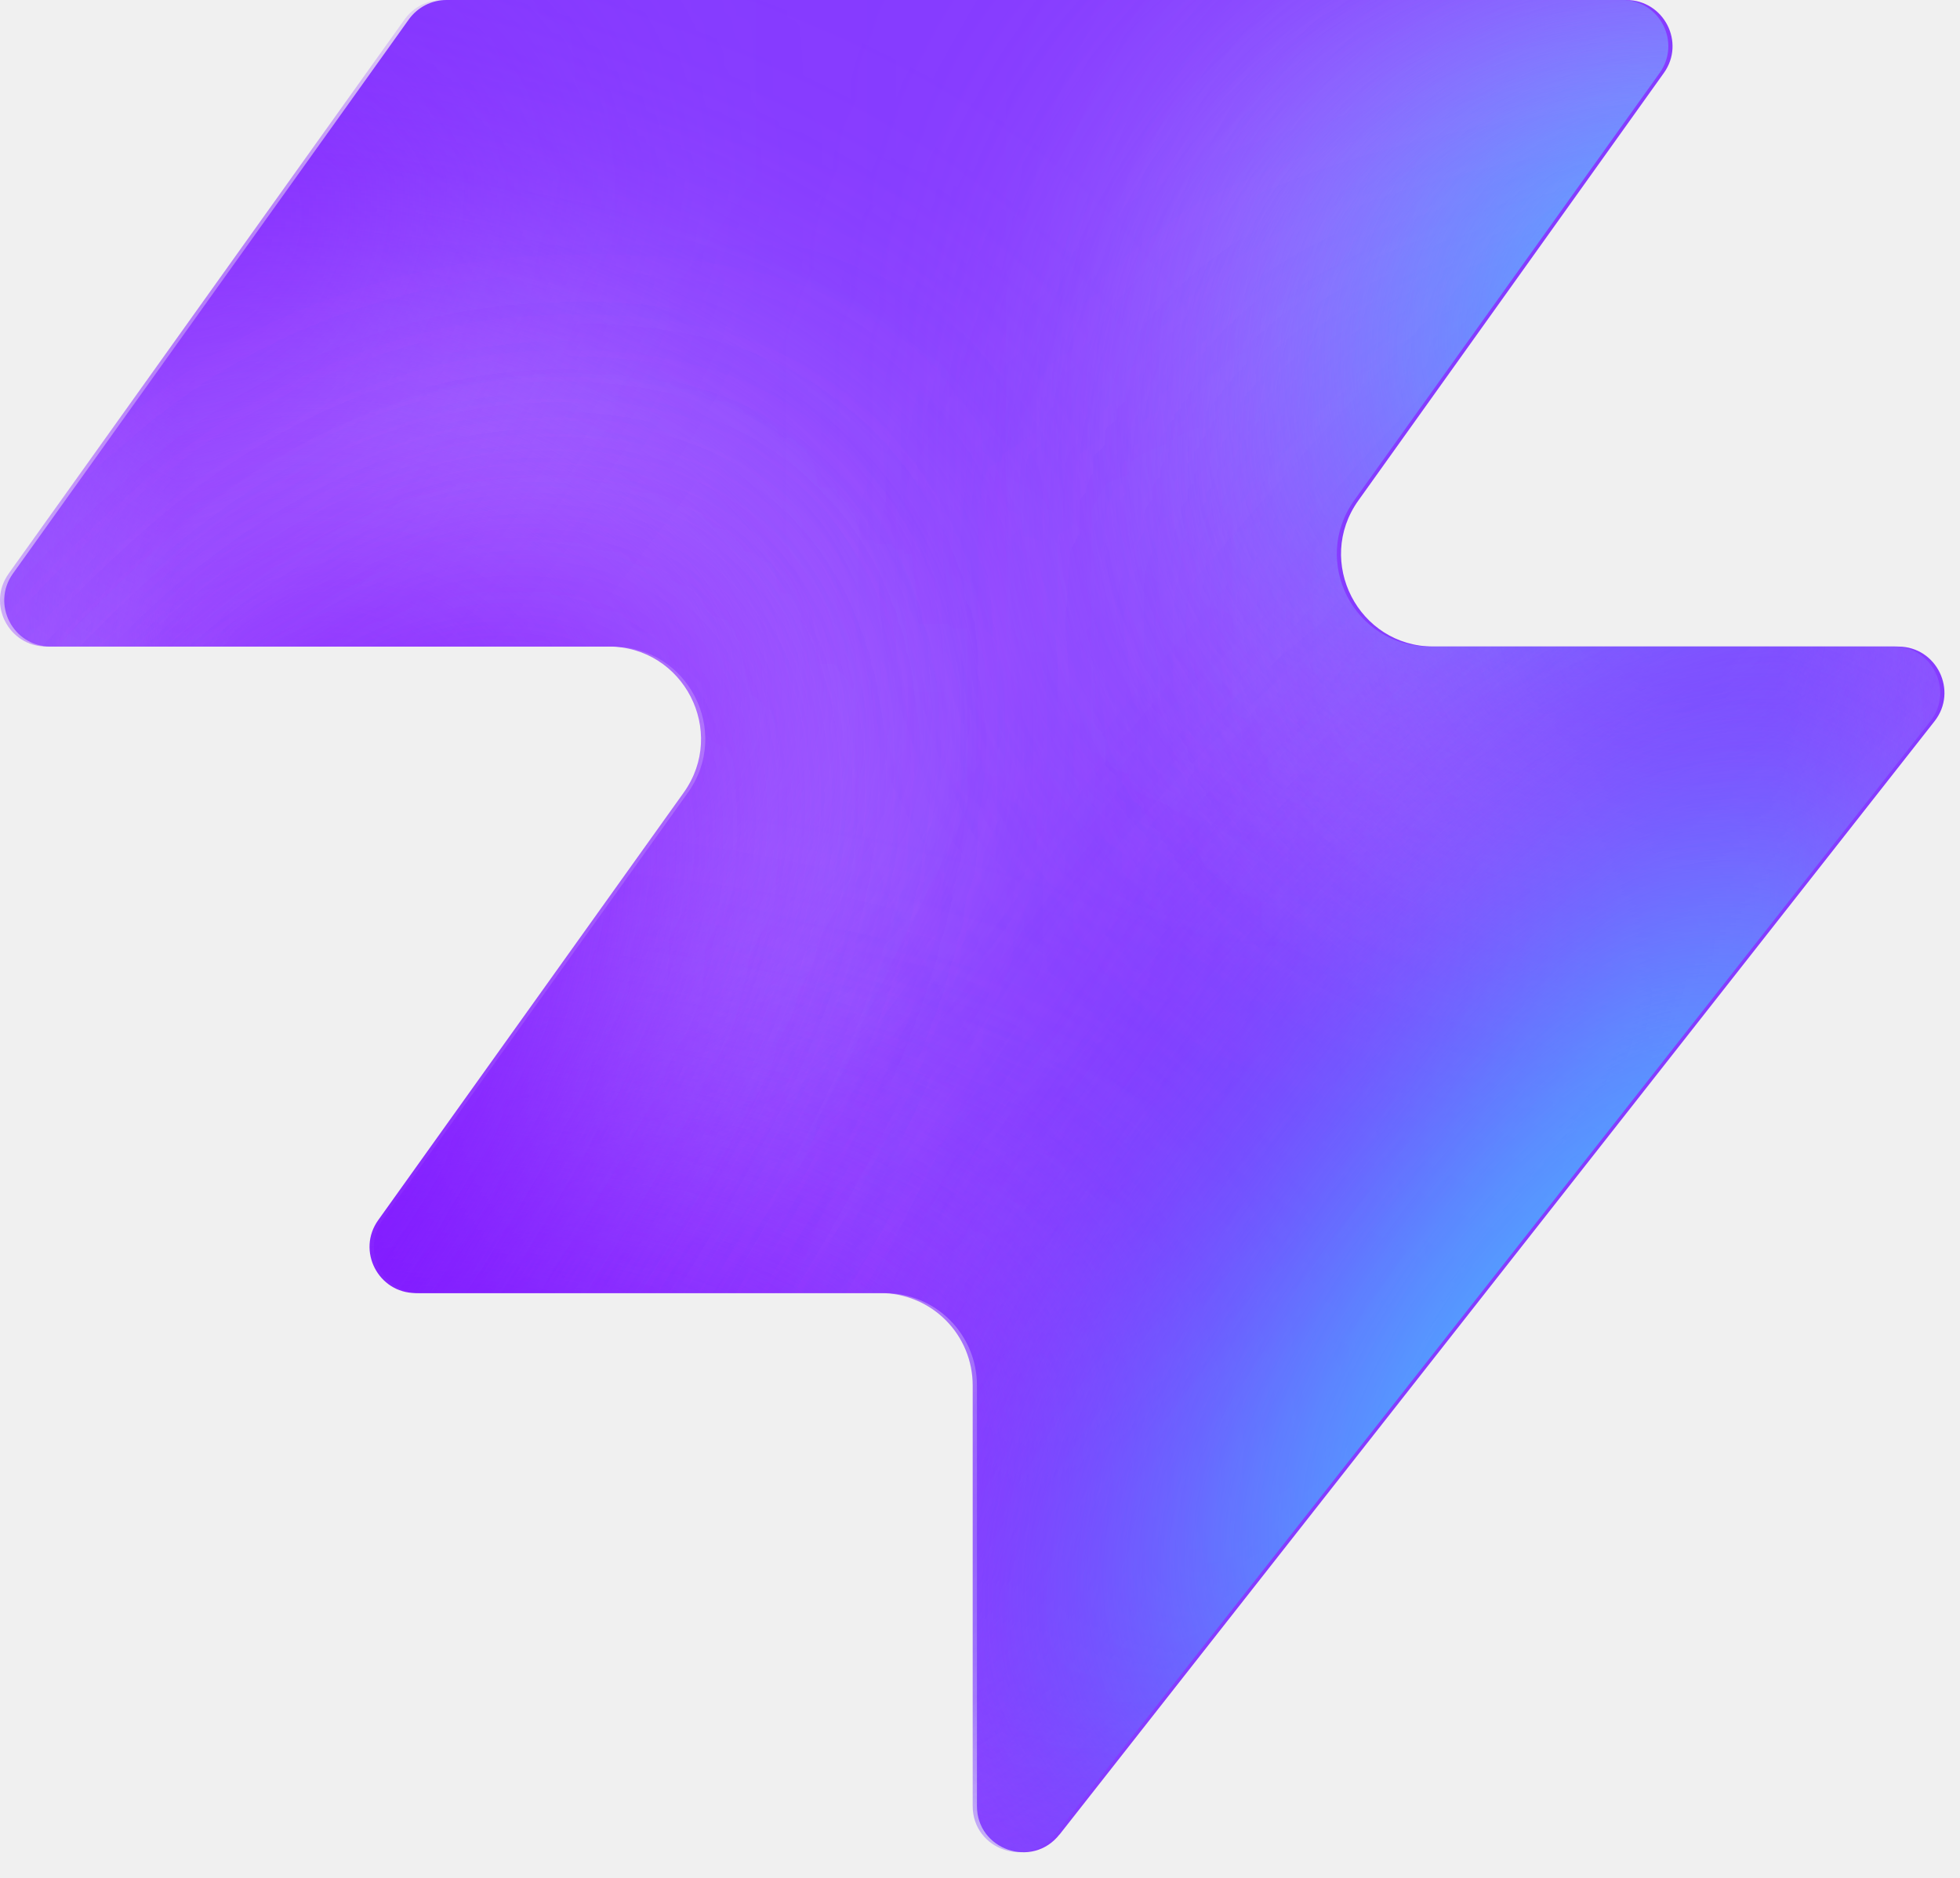
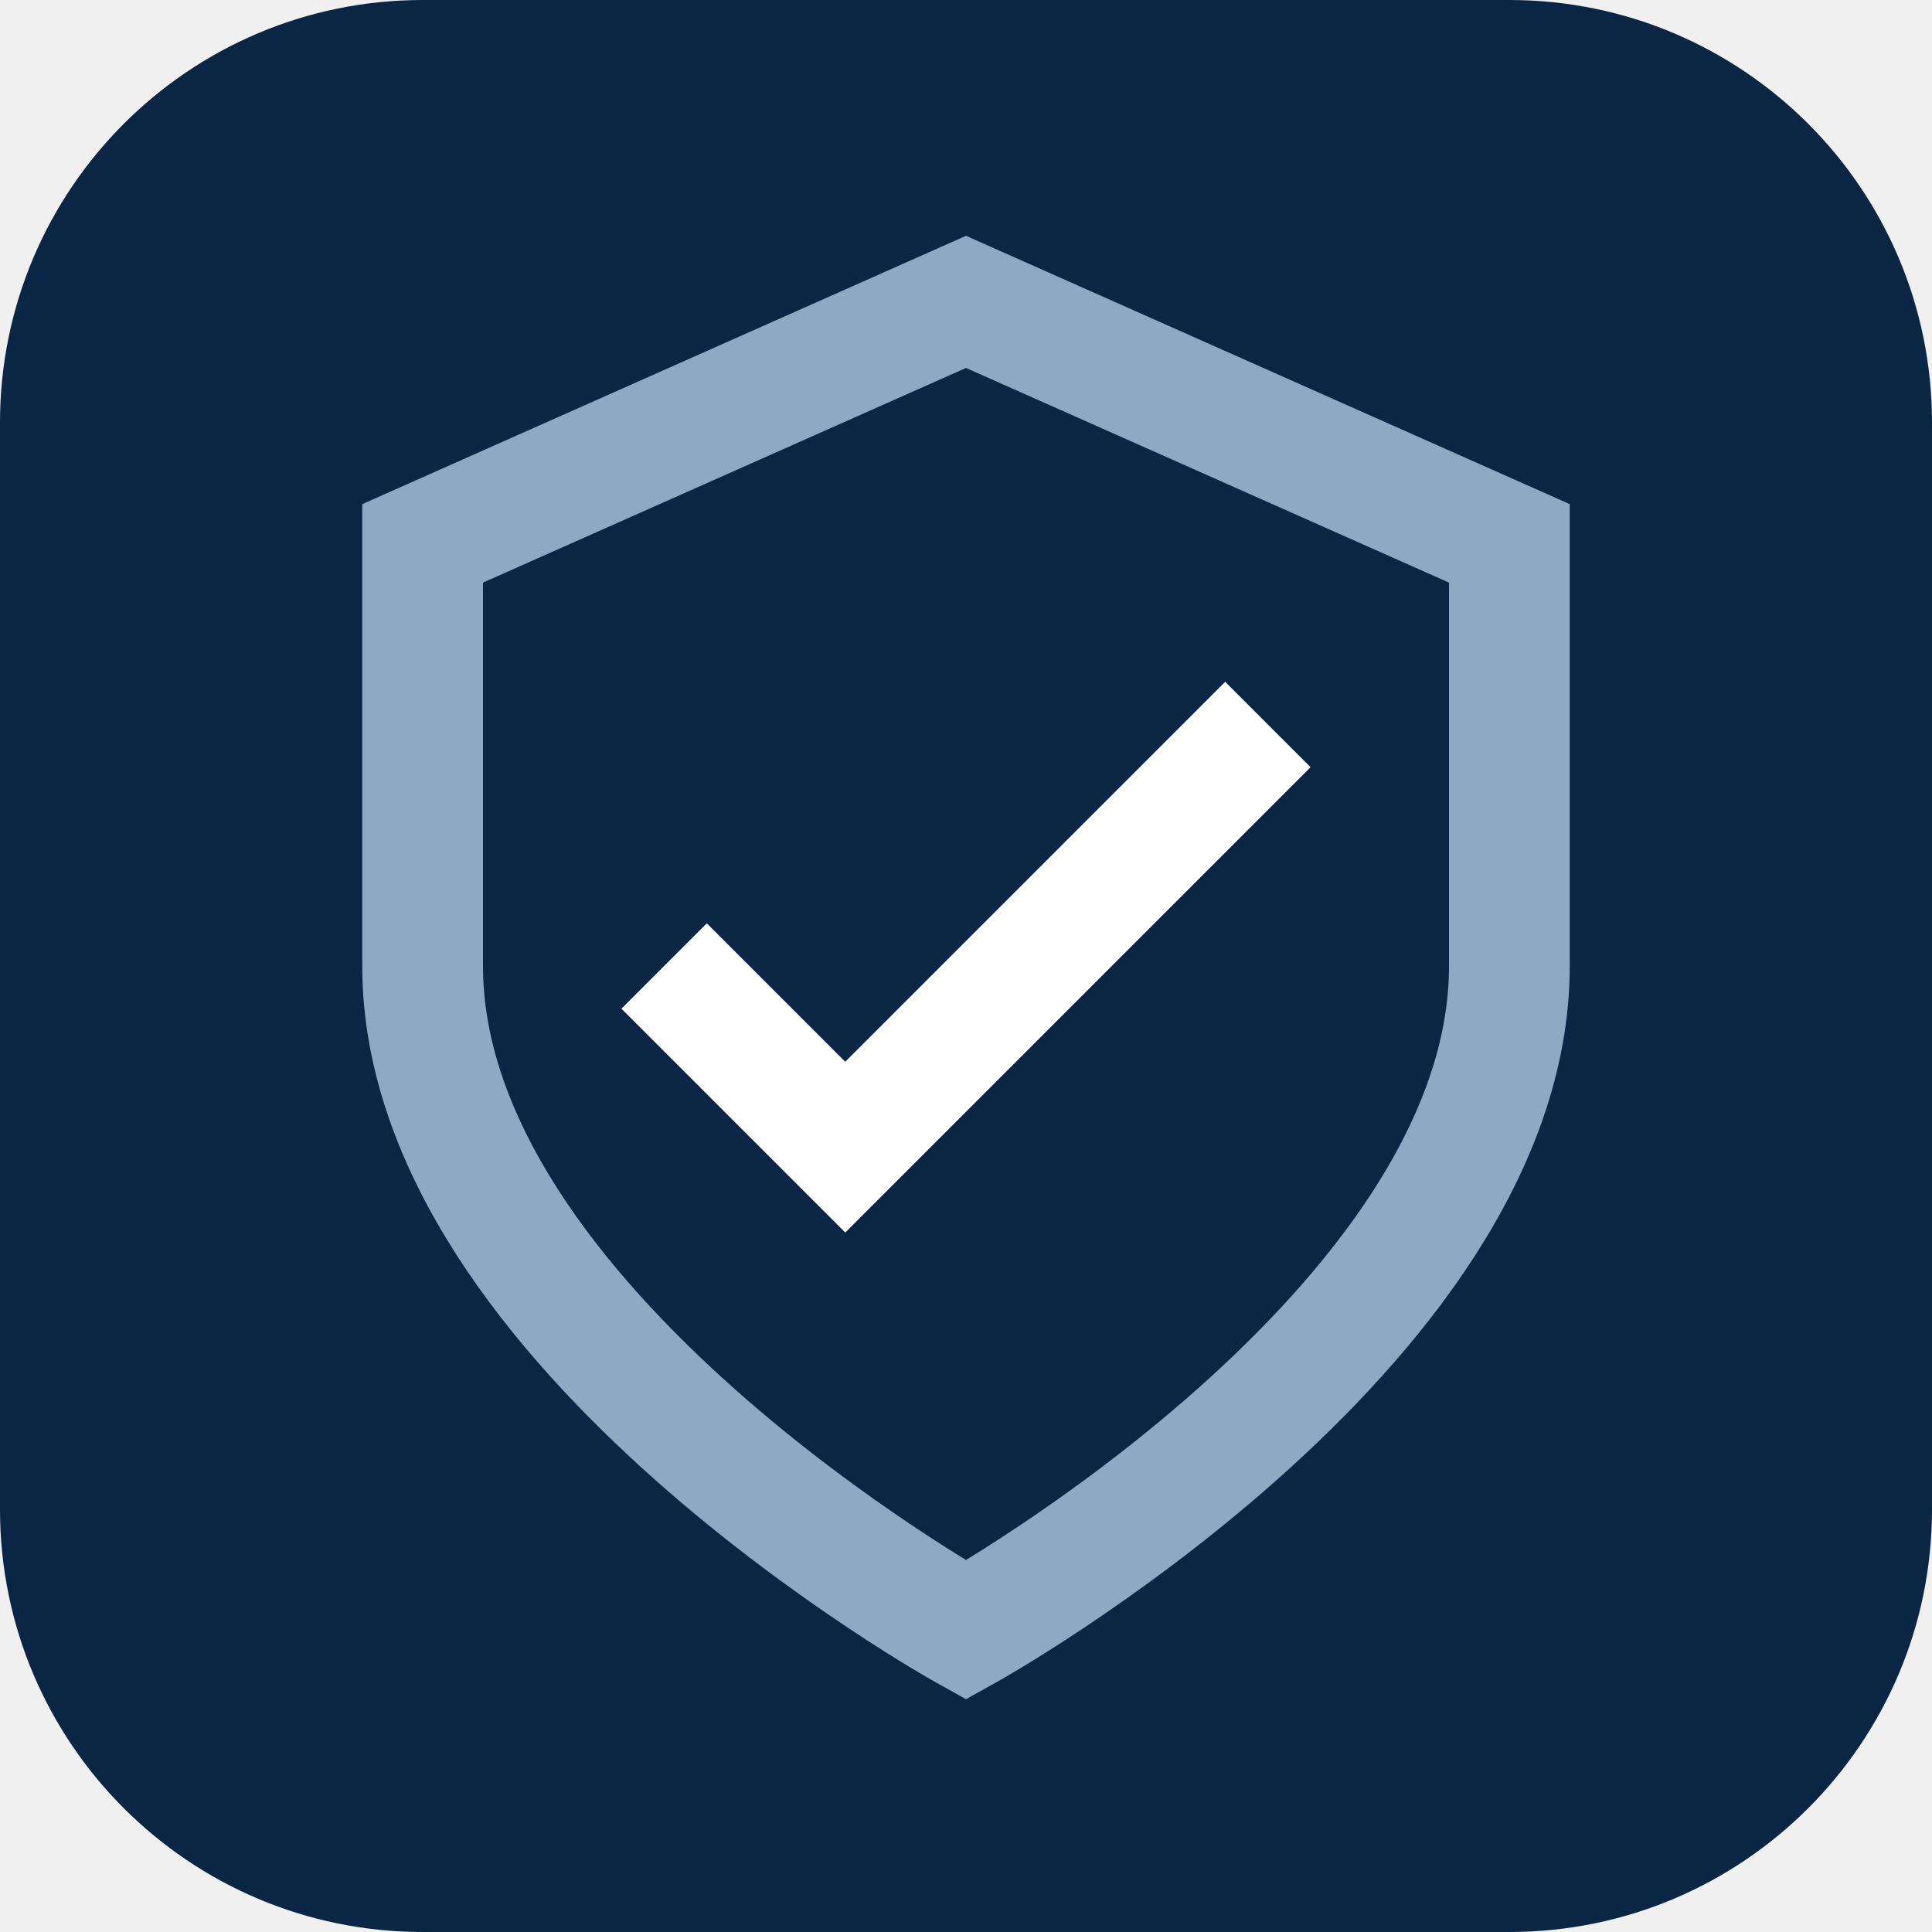
- <svg xmlns="http://www.w3.org/2000/svg" width="48" height="46" fill="none" viewBox="0 0 48 46">
-   <path fill="#863bff" d="M25.946 44.938c-.664.845-2.021.375-2.021-.698V33.937a2.26 2.26 0 0 0-2.262-2.262H10.287c-.92 0-1.456-1.04-.92-1.788l7.48-10.471c1.07-1.497 0-3.578-1.842-3.578H1.237c-.92 0-1.456-1.04-.92-1.788L10.013.474c.214-.297.556-.474.92-.474h28.894c.92 0 1.456 1.04.92 1.788l-7.48 10.471c-1.07 1.498 0 3.579 1.842 3.579h11.377c.943 0 1.473 1.088.89 1.83L25.947 44.94z" style="fill:#863bff;fill:color(display-p3 .525 .23 1);fill-opacity:1" />
-   <mask id="a" width="48" height="46" x="0" y="0" maskUnits="userSpaceOnUse" style="mask-type:alpha">
-     <path fill="#000" d="M25.842 44.938c-.664.844-2.021.375-2.021-.698V33.937a2.26 2.26 0 0 0-2.262-2.262H10.183c-.92 0-1.456-1.04-.92-1.788l7.48-10.471c1.07-1.498 0-3.579-1.842-3.579H1.133c-.92 0-1.456-1.04-.92-1.787L9.91.473c.214-.297.556-.474.92-.474h28.894c.92 0 1.456 1.04.92 1.788l-7.48 10.471c-1.07 1.498 0 3.578 1.842 3.578h11.377c.943 0 1.473 1.088.89 1.832L25.843 44.94z" style="fill:#000;fill-opacity:1" />
-   </mask>
-   <g mask="url(#a)">
-     <g filter="url(#b)">
-       <ellipse cx="5.508" cy="14.704" fill="#ede6ff" rx="5.508" ry="14.704" style="fill:#ede6ff;fill:color(display-p3 .927 .903 1);fill-opacity:1" transform="matrix(.00324 1 1 -.00324 -4.47 31.516)" />
-     </g>
-     <g filter="url(#c)">
-       <ellipse cx="10.399" cy="29.851" fill="#ede6ff" rx="10.399" ry="29.851" style="fill:#ede6ff;fill:color(display-p3 .927 .903 1);fill-opacity:1" transform="matrix(.00324 1 1 -.00324 -39.328 7.883)" />
-     </g>
-     <g filter="url(#d)">
-       <ellipse cx="5.508" cy="30.487" fill="#7e14ff" rx="5.508" ry="30.487" style="fill:#7e14ff;fill:color(display-p3 .492 .077 1);fill-opacity:1" transform="rotate(89.814 -25.913 -14.639)scale(1 -1)" />
-     </g>
-     <g filter="url(#e)">
-       <ellipse cx="5.508" cy="30.599" fill="#7e14ff" rx="5.508" ry="30.599" style="fill:#7e14ff;fill:color(display-p3 .492 .077 1);fill-opacity:1" transform="rotate(89.814 -32.644 -3.334)scale(1 -1)" />
-     </g>
-     <g filter="url(#f)">
-       <ellipse cx="5.508" cy="30.599" fill="#7e14ff" rx="5.508" ry="30.599" style="fill:#7e14ff;fill:color(display-p3 .492 .077 1);fill-opacity:1" transform="matrix(.00324 1 1 -.00324 -34.34 30.47)" />
-     </g>
-     <g filter="url(#g)">
-       <ellipse cx="14.072" cy="22.078" fill="#ede6ff" rx="14.072" ry="22.078" style="fill:#ede6ff;fill:color(display-p3 .927 .903 1);fill-opacity:1" transform="rotate(93.35 24.506 48.493)scale(-1 1)" />
-     </g>
-     <g filter="url(#h)">
-       <ellipse cx="3.47" cy="21.501" fill="#7e14ff" rx="3.47" ry="21.501" style="fill:#7e14ff;fill:color(display-p3 .492 .077 1);fill-opacity:1" transform="rotate(89.009 28.708 47.59)scale(-1 1)" />
-     </g>
-     <g filter="url(#i)">
-       <ellipse cx="3.47" cy="21.501" fill="#7e14ff" rx="3.47" ry="21.501" style="fill:#7e14ff;fill:color(display-p3 .492 .077 1);fill-opacity:1" transform="rotate(89.009 28.708 47.59)scale(-1 1)" />
-     </g>
-     <g filter="url(#j)">
-       <ellipse cx=".387" cy="8.972" fill="#7e14ff" rx="4.407" ry="29.108" style="fill:#7e14ff;fill:color(display-p3 .492 .077 1);fill-opacity:1" transform="rotate(39.51 .387 8.972)" />
-     </g>
-     <g filter="url(#k)">
-       <ellipse cx="47.523" cy="-6.092" fill="#7e14ff" rx="4.407" ry="29.108" style="fill:#7e14ff;fill:color(display-p3 .492 .077 1);fill-opacity:1" transform="rotate(37.892 47.523 -6.092)" />
-     </g>
-     <g filter="url(#l)">
-       <ellipse cx="41.412" cy="6.333" fill="#47bfff" rx="5.971" ry="9.665" style="fill:#47bfff;fill:color(display-p3 .28 .748 1);fill-opacity:1" transform="rotate(37.892 41.412 6.333)" />
-     </g>
-     <g filter="url(#m)">
-       <ellipse cx="-1.879" cy="38.332" fill="#7e14ff" rx="4.407" ry="29.108" style="fill:#7e14ff;fill:color(display-p3 .492 .077 1);fill-opacity:1" transform="rotate(37.892 -1.88 38.332)" />
-     </g>
-     <g filter="url(#n)">
-       <ellipse cx="-1.879" cy="38.332" fill="#7e14ff" rx="4.407" ry="29.108" style="fill:#7e14ff;fill:color(display-p3 .492 .077 1);fill-opacity:1" transform="rotate(37.892 -1.88 38.332)" />
-     </g>
-     <g filter="url(#o)">
-       <ellipse cx="35.651" cy="29.907" fill="#7e14ff" rx="4.407" ry="29.108" style="fill:#7e14ff;fill:color(display-p3 .492 .077 1);fill-opacity:1" transform="rotate(37.892 35.651 29.907)" />
-     </g>
-     <g filter="url(#p)">
-       <ellipse cx="38.418" cy="32.4" fill="#47bfff" rx="5.971" ry="15.297" style="fill:#47bfff;fill:color(display-p3 .28 .748 1);fill-opacity:1" transform="rotate(37.892 38.418 32.4)" />
-     </g>
-   </g>
-   <defs>
-     <filter id="b" width="60.045" height="41.654" x="-19.77" y="16.149" color-interpolation-filters="sRGB" filterUnits="userSpaceOnUse">
-       <feFlood flood-opacity="0" result="BackgroundImageFix" />
-       <feBlend in="SourceGraphic" in2="BackgroundImageFix" result="shape" />
-       <feGaussianBlur result="effect1_foregroundBlur_2002_17158" stdDeviation="7.659" />
-     </filter>
-     <filter id="c" width="90.34" height="51.437" x="-54.613" y="-7.533" color-interpolation-filters="sRGB" filterUnits="userSpaceOnUse">
-       <feFlood flood-opacity="0" result="BackgroundImageFix" />
-       <feBlend in="SourceGraphic" in2="BackgroundImageFix" result="shape" />
-       <feGaussianBlur result="effect1_foregroundBlur_2002_17158" stdDeviation="7.659" />
-     </filter>
-     <filter id="d" width="79.355" height="29.4" x="-49.64" y="2.03" color-interpolation-filters="sRGB" filterUnits="userSpaceOnUse">
-       <feFlood flood-opacity="0" result="BackgroundImageFix" />
-       <feBlend in="SourceGraphic" in2="BackgroundImageFix" result="shape" />
-       <feGaussianBlur result="effect1_foregroundBlur_2002_17158" stdDeviation="4.596" />
-     </filter>
-     <filter id="e" width="79.579" height="29.4" x="-45.045" y="20.029" color-interpolation-filters="sRGB" filterUnits="userSpaceOnUse">
-       <feFlood flood-opacity="0" result="BackgroundImageFix" />
-       <feBlend in="SourceGraphic" in2="BackgroundImageFix" result="shape" />
-       <feGaussianBlur result="effect1_foregroundBlur_2002_17158" stdDeviation="4.596" />
-     </filter>
-     <filter id="f" width="79.579" height="29.4" x="-43.513" y="21.178" color-interpolation-filters="sRGB" filterUnits="userSpaceOnUse">
-       <feFlood flood-opacity="0" result="BackgroundImageFix" />
-       <feBlend in="SourceGraphic" in2="BackgroundImageFix" result="shape" />
-       <feGaussianBlur result="effect1_foregroundBlur_2002_17158" stdDeviation="4.596" />
-     </filter>
-     <filter id="g" width="74.749" height="58.852" x="15.756" y="-17.901" color-interpolation-filters="sRGB" filterUnits="userSpaceOnUse">
-       <feFlood flood-opacity="0" result="BackgroundImageFix" />
-       <feBlend in="SourceGraphic" in2="BackgroundImageFix" result="shape" />
-       <feGaussianBlur result="effect1_foregroundBlur_2002_17158" stdDeviation="7.659" />
-     </filter>
-     <filter id="h" width="61.377" height="25.362" x="23.548" y="2.284" color-interpolation-filters="sRGB" filterUnits="userSpaceOnUse">
-       <feFlood flood-opacity="0" result="BackgroundImageFix" />
-       <feBlend in="SourceGraphic" in2="BackgroundImageFix" result="shape" />
-       <feGaussianBlur result="effect1_foregroundBlur_2002_17158" stdDeviation="4.596" />
-     </filter>
-     <filter id="i" width="61.377" height="25.362" x="23.548" y="2.284" color-interpolation-filters="sRGB" filterUnits="userSpaceOnUse">
-       <feFlood flood-opacity="0" result="BackgroundImageFix" />
-       <feBlend in="SourceGraphic" in2="BackgroundImageFix" result="shape" />
-       <feGaussianBlur result="effect1_foregroundBlur_2002_17158" stdDeviation="4.596" />
-     </filter>
-     <filter id="j" width="56.045" height="63.649" x="-27.636" y="-22.853" color-interpolation-filters="sRGB" filterUnits="userSpaceOnUse">
-       <feFlood flood-opacity="0" result="BackgroundImageFix" />
-       <feBlend in="SourceGraphic" in2="BackgroundImageFix" result="shape" />
-       <feGaussianBlur result="effect1_foregroundBlur_2002_17158" stdDeviation="4.596" />
-     </filter>
-     <filter id="k" width="54.814" height="64.646" x="20.116" y="-38.415" color-interpolation-filters="sRGB" filterUnits="userSpaceOnUse">
-       <feFlood flood-opacity="0" result="BackgroundImageFix" />
-       <feBlend in="SourceGraphic" in2="BackgroundImageFix" result="shape" />
-       <feGaussianBlur result="effect1_foregroundBlur_2002_17158" stdDeviation="4.596" />
-     </filter>
-     <filter id="l" width="33.541" height="35.313" x="24.641" y="-11.323" color-interpolation-filters="sRGB" filterUnits="userSpaceOnUse">
-       <feFlood flood-opacity="0" result="BackgroundImageFix" />
-       <feBlend in="SourceGraphic" in2="BackgroundImageFix" result="shape" />
-       <feGaussianBlur result="effect1_foregroundBlur_2002_17158" stdDeviation="4.596" />
-     </filter>
-     <filter id="m" width="54.814" height="64.646" x="-29.286" y="6.009" color-interpolation-filters="sRGB" filterUnits="userSpaceOnUse">
-       <feFlood flood-opacity="0" result="BackgroundImageFix" />
-       <feBlend in="SourceGraphic" in2="BackgroundImageFix" result="shape" />
-       <feGaussianBlur result="effect1_foregroundBlur_2002_17158" stdDeviation="4.596" />
-     </filter>
-     <filter id="n" width="54.814" height="64.646" x="-29.286" y="6.009" color-interpolation-filters="sRGB" filterUnits="userSpaceOnUse">
-       <feFlood flood-opacity="0" result="BackgroundImageFix" />
-       <feBlend in="SourceGraphic" in2="BackgroundImageFix" result="shape" />
-       <feGaussianBlur result="effect1_foregroundBlur_2002_17158" stdDeviation="4.596" />
-     </filter>
-     <filter id="o" width="54.814" height="64.646" x="8.244" y="-2.416" color-interpolation-filters="sRGB" filterUnits="userSpaceOnUse">
-       <feFlood flood-opacity="0" result="BackgroundImageFix" />
-       <feBlend in="SourceGraphic" in2="BackgroundImageFix" result="shape" />
-       <feGaussianBlur result="effect1_foregroundBlur_2002_17158" stdDeviation="4.596" />
-     </filter>
-     <filter id="p" width="39.409" height="43.623" x="18.713" y="10.588" color-interpolation-filters="sRGB" filterUnits="userSpaceOnUse">
-       <feFlood flood-opacity="0" result="BackgroundImageFix" />
-       <feBlend in="SourceGraphic" in2="BackgroundImageFix" result="shape" />
-       <feGaussianBlur result="effect1_foregroundBlur_2002_17158" stdDeviation="4.596" />
-     </filter>
-   </defs>
+ <svg xmlns="http://www.w3.org/2000/svg" viewBox="0 0 32 32">
+   <rect width="32" height="32" rx="7" fill="#0B2545" />
+   <path d="m16 5 9 4v7c0 6-9 11-9 11S7 22 7 16V9z" fill="none" stroke="#8DA9C4" stroke-width="2" />
+   <path d="m11 16 3 3 7-7" fill="none" stroke="#fff" stroke-width="2" />
</svg>
